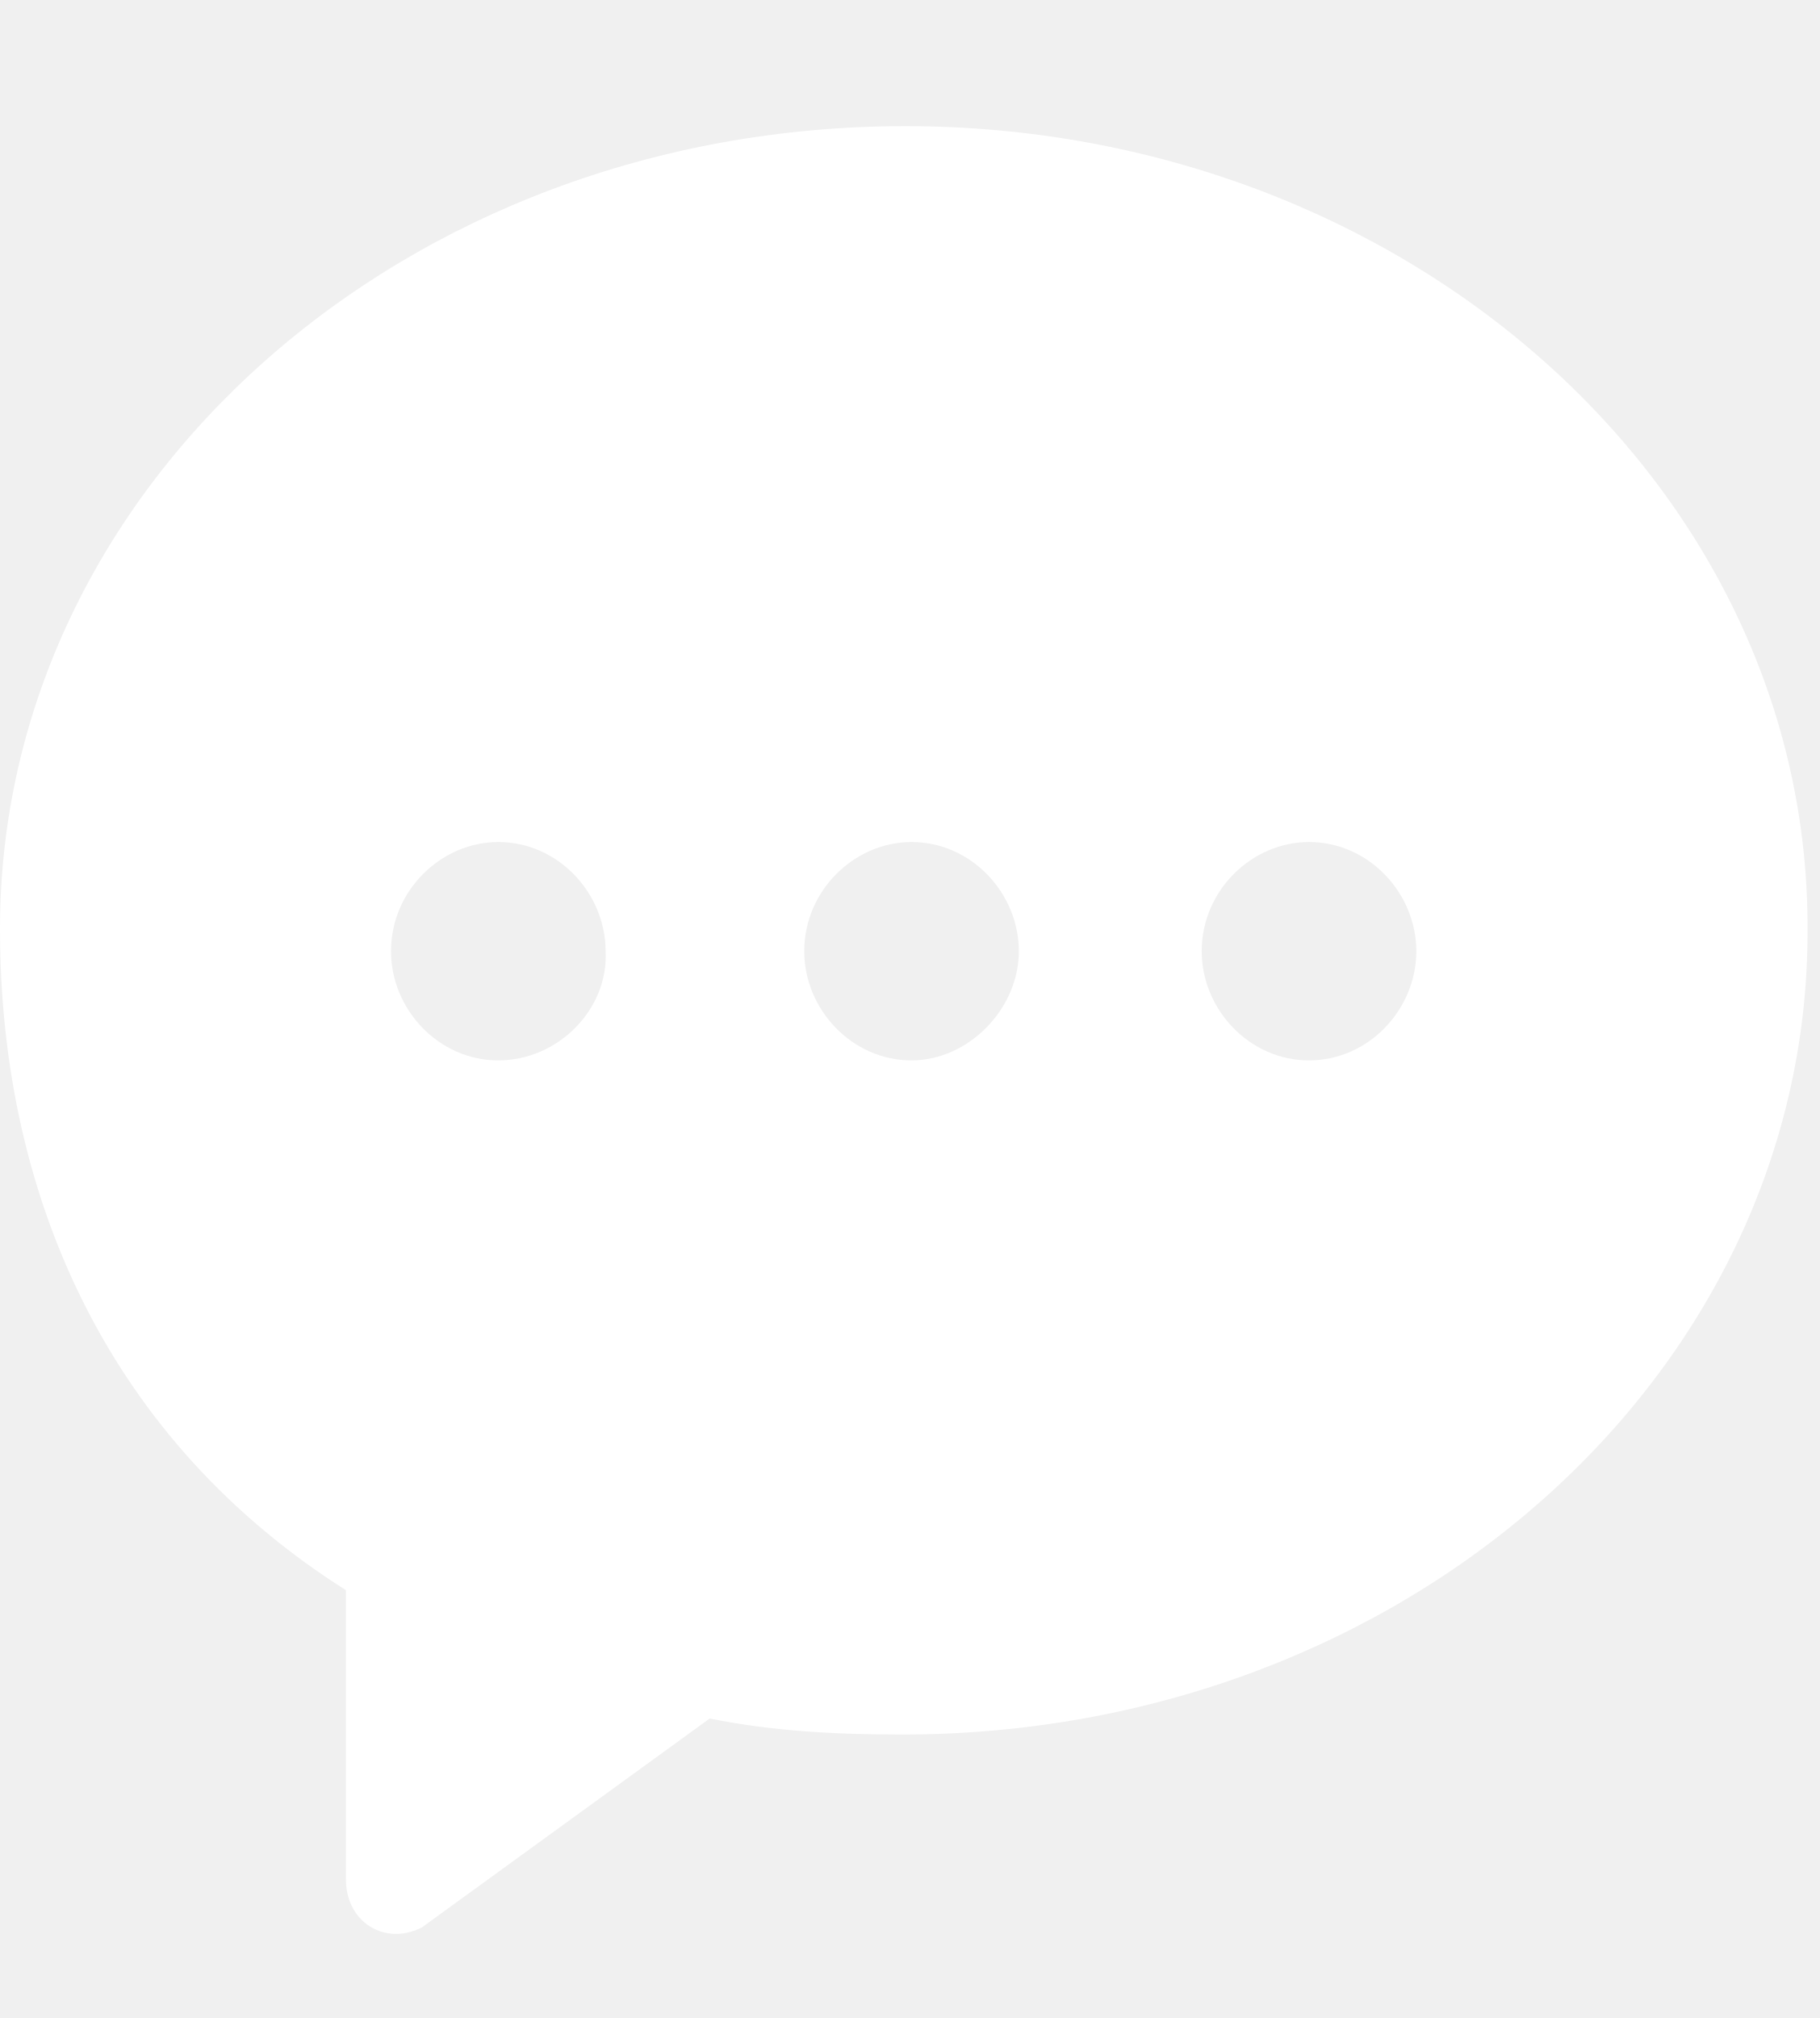
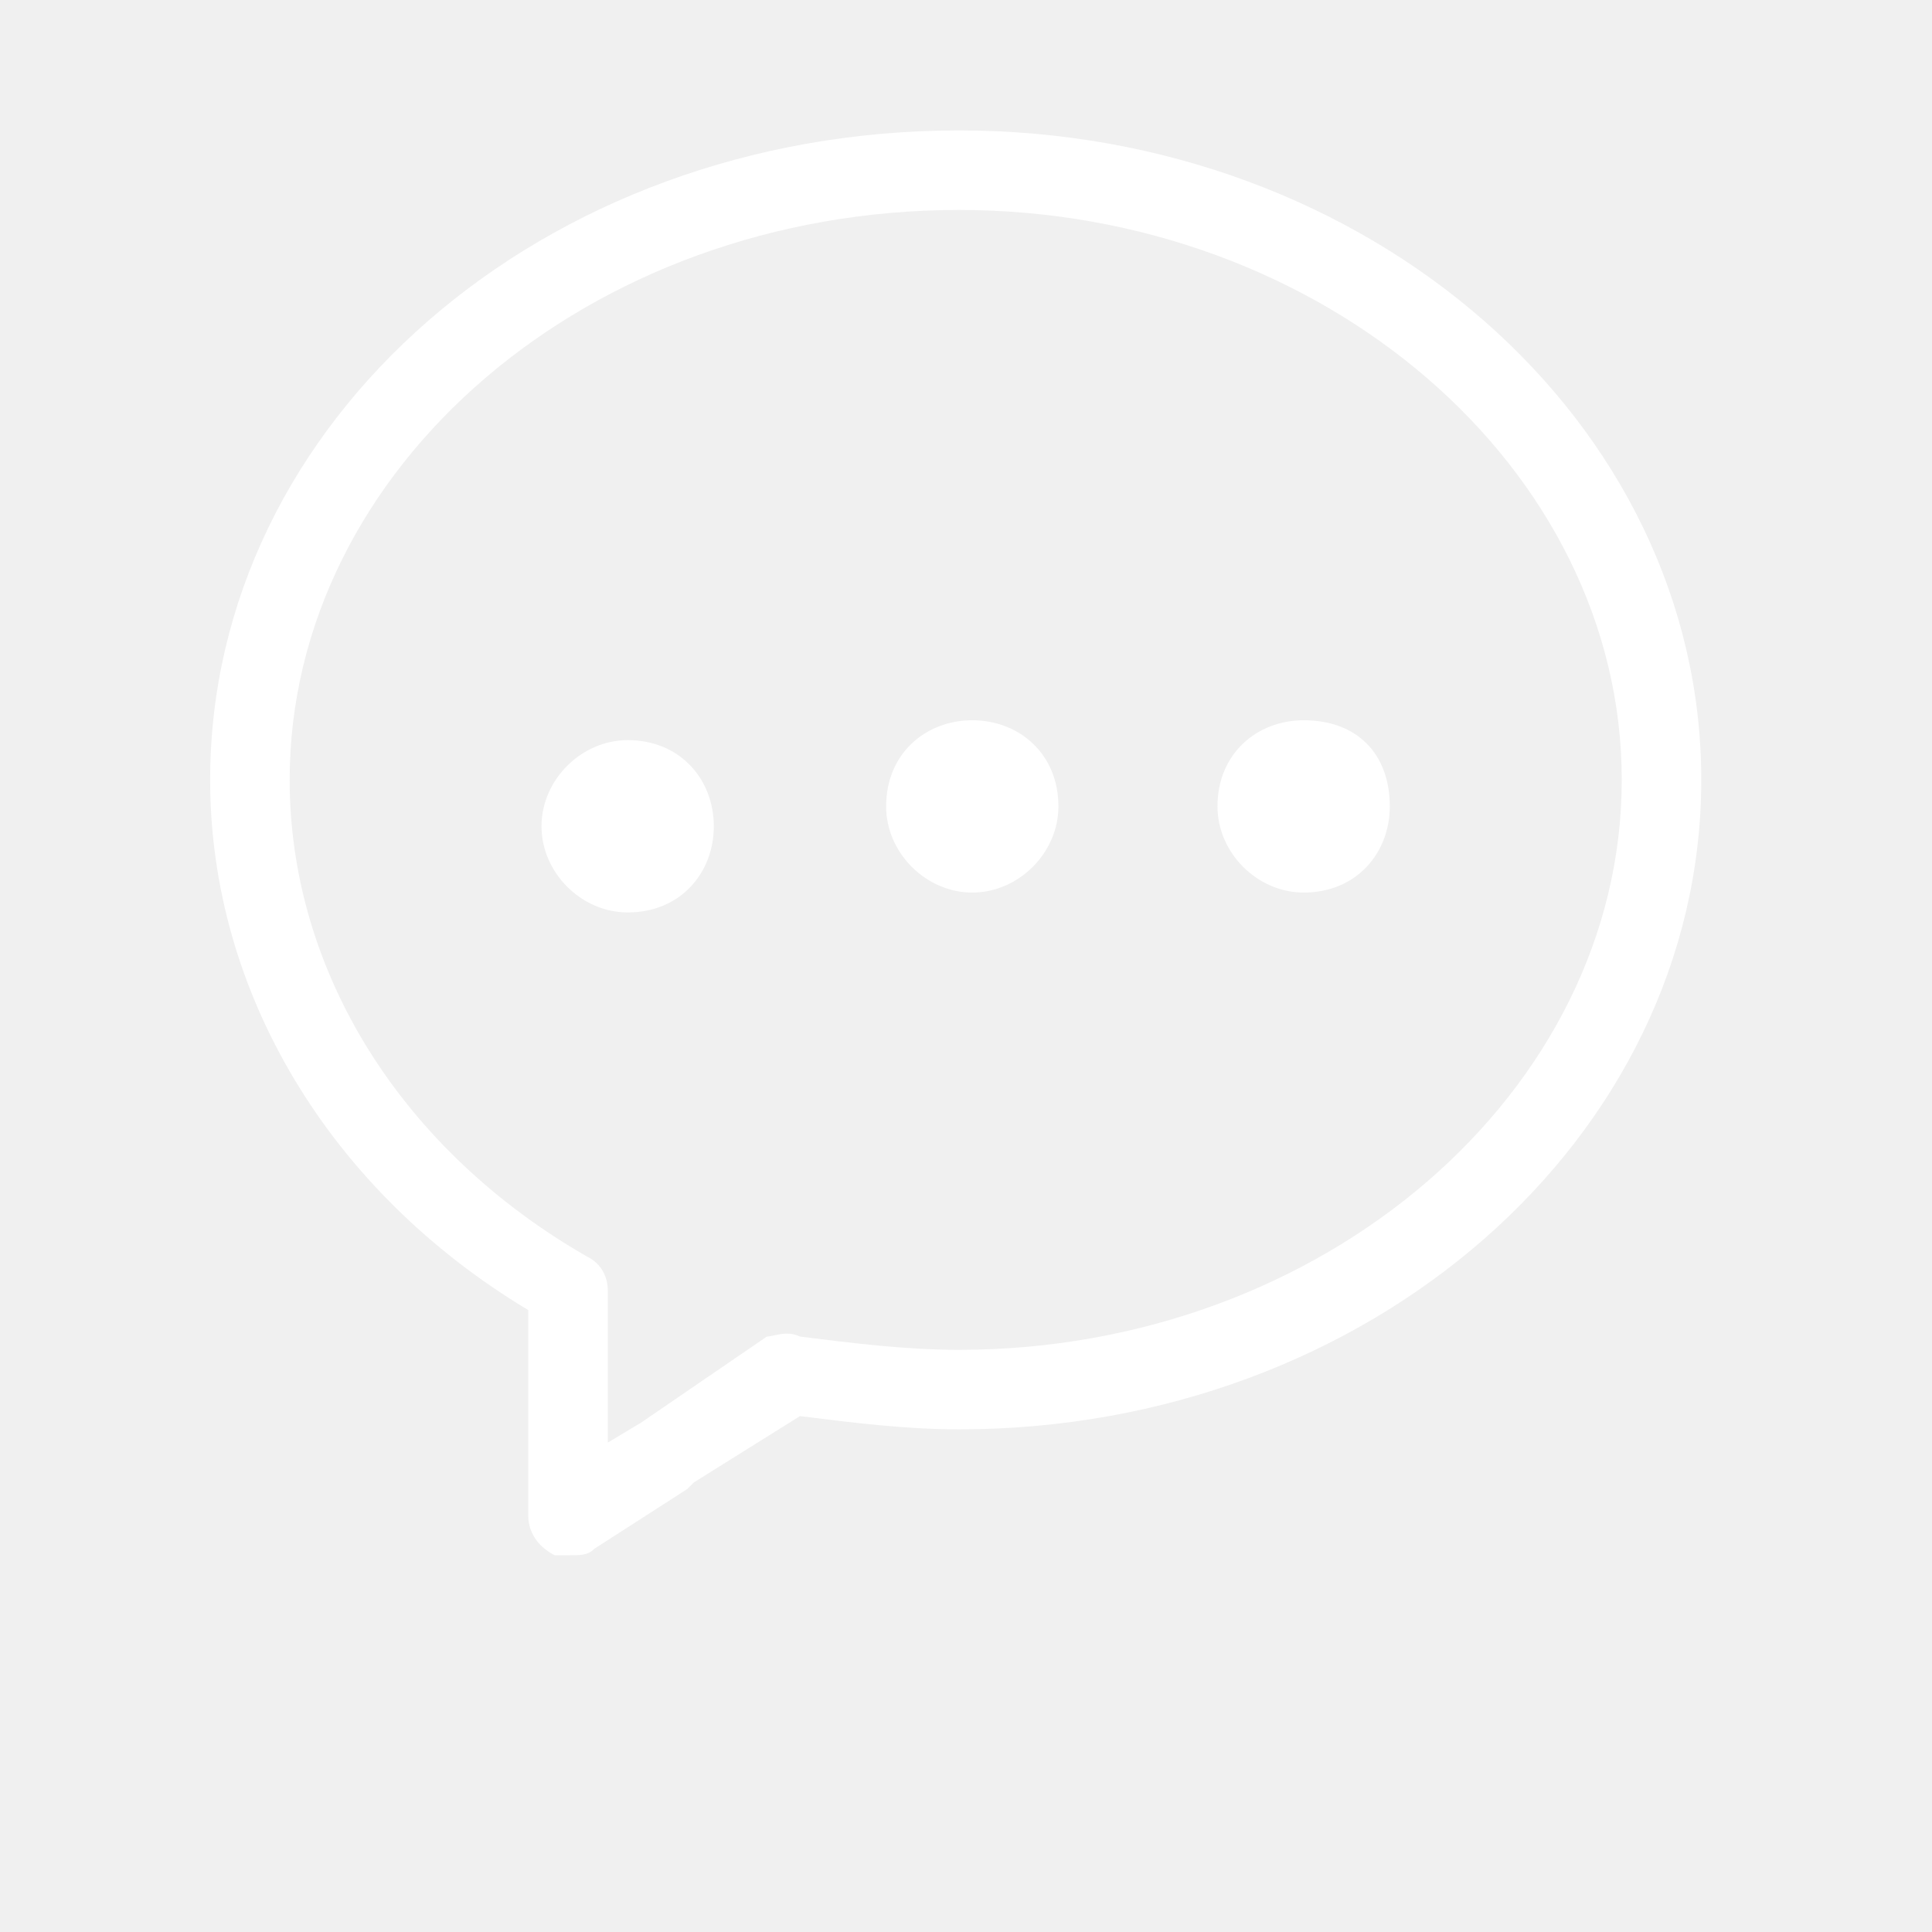
- <svg xmlns="http://www.w3.org/2000/svg" width="46px" height="51px" viewBox="0 0 46 51" version="1.1">
-   <g id="页面-1" stroke="none" stroke-width="1" fill="none" fill-rule="evenodd">
-     <g id="我的1" transform="translate(-57, -2132)">
-       <g id="操作手册备份" transform="translate(57, 2132)">
-         <rect id="矩形" x="1.062" y="0" width="42.5" height="51" />
-         <path d="M22.882,3.188 C10.205,3.188 0,12.273 0,23.473 C0,30.37 2.845,36.456 8.744,40.188 L8.744,47.498 C8.744,48.308 9.301,48.875 10.021,48.875 C10.261,48.875 10.501,48.792 10.659,48.714 L17.938,43.431 C19.531,43.753 21.125,43.836 22.8,43.836 C35.482,43.836 45.687,34.751 45.687,23.551 C45.763,12.273 35.482,3.188 22.882,3.188 Z M12.595,26.799 C11.078,26.799 9.883,25.5 9.883,24.04 C9.883,22.496 11.16,21.28 12.595,21.28 C14.112,21.28 15.307,22.579 15.307,24.04 C15.384,25.5 14.112,26.799 12.595,26.799 Z M23.04,26.799 C21.523,26.799 20.328,25.5 20.328,24.04 C20.328,22.496 21.605,21.28 23.04,21.28 C24.557,21.28 25.752,22.579 25.752,24.04 C25.752,25.5 24.475,26.799 23.04,26.799 Z M33.086,26.799 C31.57,26.799 30.374,25.5 30.374,24.04 C30.374,22.496 31.651,21.28 33.086,21.28 C34.603,21.28 35.799,22.579 35.799,24.04 C35.799,25.5 34.603,26.799 33.086,26.799 Z" id="形状" fill="#ffffff" fill-rule="nonzero" />
-       </g>
-     </g>
-   </g>
+ <svg xmlns="http://www.w3.org/2000/svg" t="1701698792476" class="icon" viewBox="0 0 1071 1024" version="1.1" p-id="5074" width="128" height="128">
+   <path d="M395.701 434.549c0 25.716-18.369 47.759-47.759 47.759-25.716 0-47.759-22.043-47.759-47.759s22.042-47.759 47.759-47.759c29.391 0 47.759 22.043 47.759 47.759z m547.394-25.716c0-198.385-183.69-360.032-411.465-360.032-231.449 0-415.138 161.647-415.138 360.032 0 117.562 66.129 227.775 176.341 293.903v113.888c0 11.021 7.348 18.369 14.694 22.042h7.348c7.348 0 11.021 0 14.694-3.674l51.434-33.065 3.674-3.674 58.78-36.739c29.391 3.674 58.78 7.348 88.171 7.348 227.775 0 411.465-161.647 411.465-360.032zM325.898 673.346c-102.865-58.78-165.321-157.972-165.321-264.513 0-172.669 165.321-315.946 371.053-315.946 202.058 0 367.379 143.278 367.379 315.946 0 172.669-165.321 315.946-367.379 315.946-29.391 0-58.78-3.674-88.171-7.348-7.348-3.674-14.694 0-18.369 0l-69.801 47.759-18.369 11.021v-84.497c0-7.348-3.674-14.694-11.021-18.369zM586.737 423.53c0 25.716-22.042 47.759-47.759 47.759s-47.759-22.042-47.759-47.759c0-29.391 22.042-47.759 47.759-47.759 25.716 0 47.759 18.369 47.759 47.759z m183.691 0c0 25.716-18.369 47.759-47.759 47.759-25.716 0-47.759-22.042-47.759-47.759 0-29.391 22.042-47.759 47.759-47.759 29.391 0 47.759 18.369 47.759 47.759z" p-id="5075" fill="#ffffff" />
</svg>
